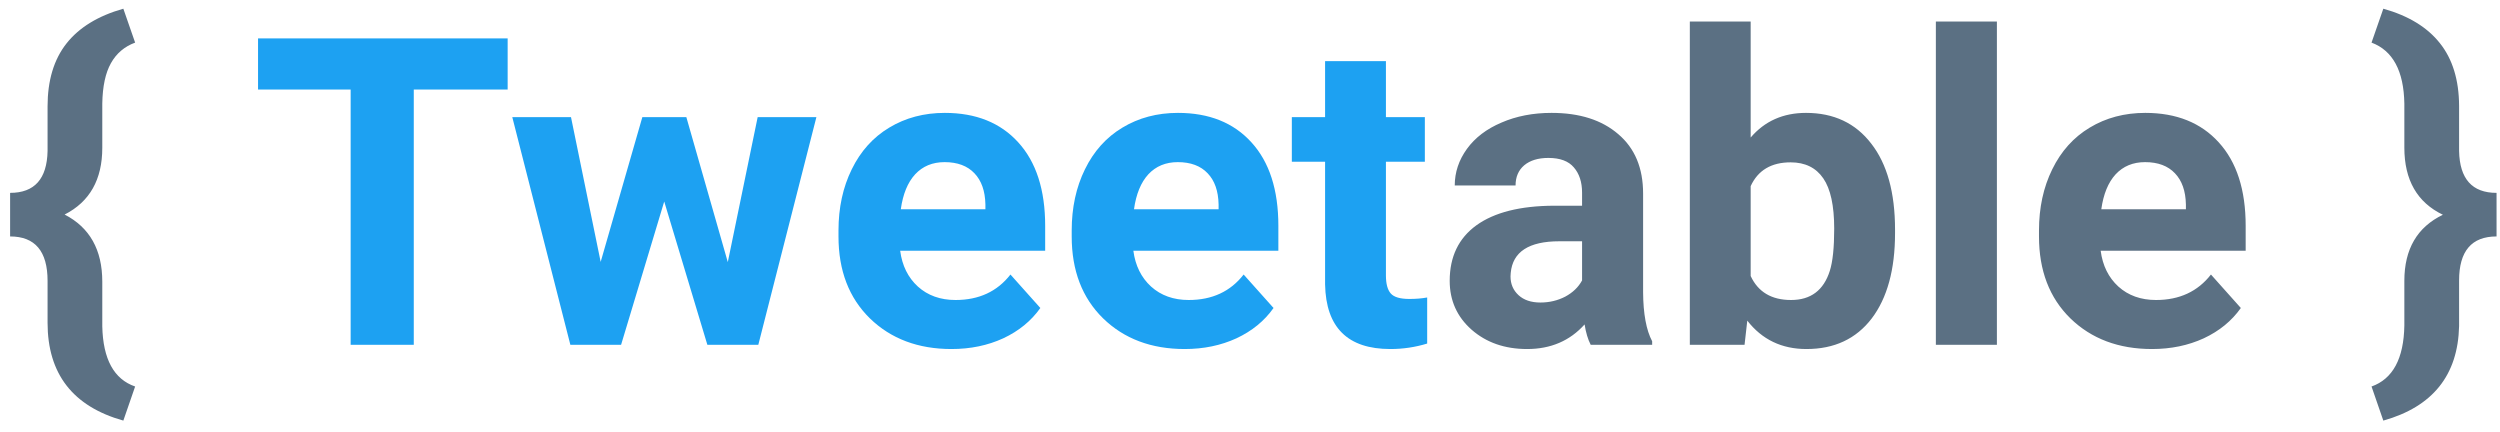
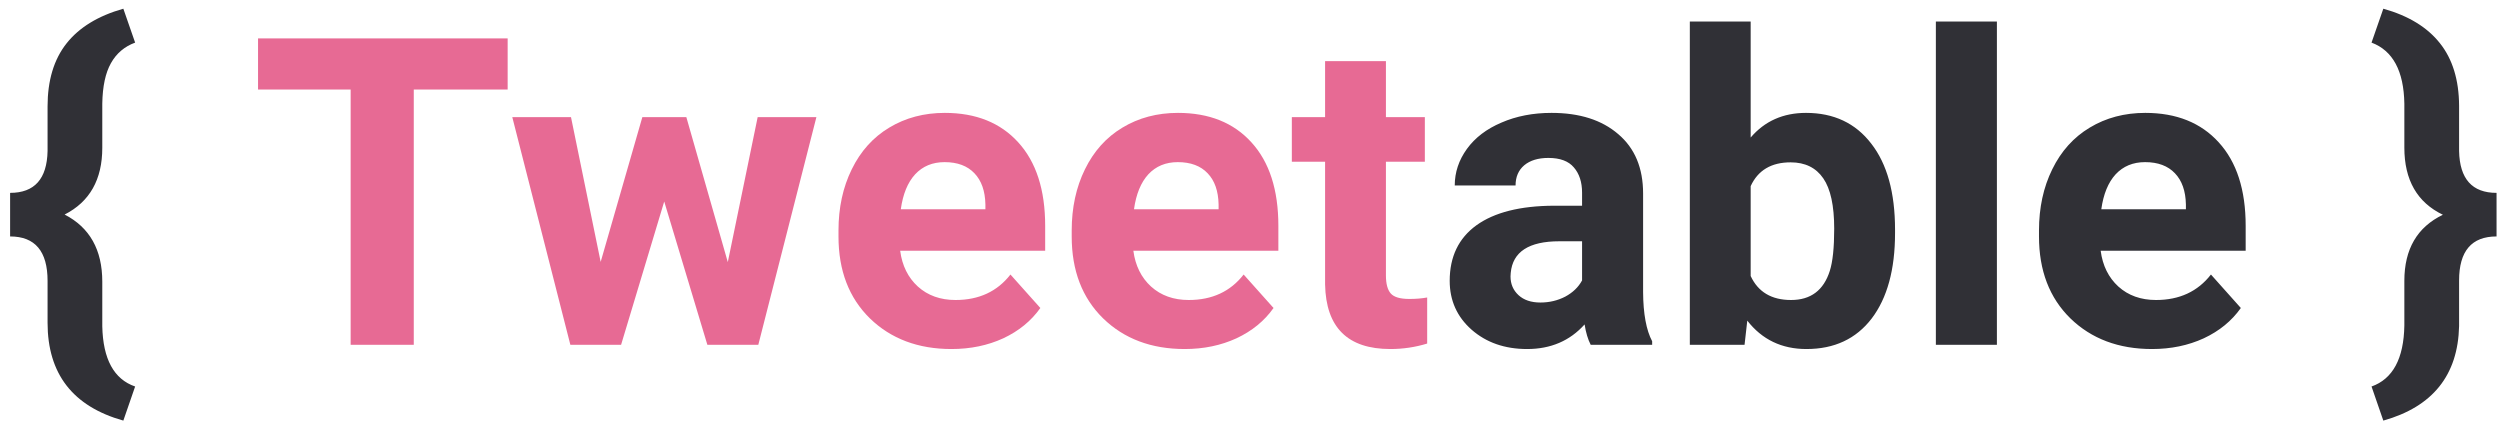
<svg xmlns="http://www.w3.org/2000/svg" width="116" height="20" viewBox="0 0 116 20" fill="none">
-   <path d="M5.723 19.516C3.379 18.858 2.207 17.344 2.207 14.975V13.031C2.207 11.658 1.628 10.971 0.469 10.971V8.949C1.602 8.949 2.181 8.301 2.207 7.006V4.936C2.207 3.731 2.5 2.758 3.086 2.016C3.672 1.273 4.551 0.736 5.723 0.404L6.27 1.977C5.775 2.159 5.4 2.478 5.146 2.934C4.893 3.383 4.759 4.008 4.746 4.809V6.859C4.746 8.331 4.163 9.363 2.998 9.955C4.163 10.554 4.746 11.592 4.746 13.07V15.141C4.779 16.664 5.286 17.595 6.27 17.934L5.723 19.516ZM73.809 16C73.678 15.746 73.584 15.43 73.525 15.053C72.842 15.815 71.953 16.195 70.859 16.195C69.824 16.195 68.965 15.896 68.281 15.297C67.604 14.698 67.266 13.943 67.266 13.031C67.266 11.912 67.679 11.052 68.506 10.453C69.339 9.854 70.54 9.551 72.109 9.545H73.408V8.939C73.408 8.451 73.281 8.061 73.027 7.768C72.78 7.475 72.386 7.328 71.846 7.328C71.37 7.328 70.996 7.442 70.723 7.67C70.456 7.898 70.322 8.21 70.322 8.607H67.5C67.5 7.995 67.689 7.429 68.066 6.908C68.444 6.387 68.978 5.98 69.668 5.688C70.358 5.388 71.133 5.238 71.992 5.238C73.294 5.238 74.326 5.567 75.088 6.225C75.856 6.876 76.24 7.794 76.24 8.979V13.559C76.247 14.561 76.387 15.32 76.66 15.834V16H73.809ZM71.475 14.037C71.891 14.037 72.275 13.946 72.627 13.764C72.978 13.575 73.239 13.324 73.408 13.012V11.195H72.353C70.941 11.195 70.189 11.684 70.098 12.66L70.088 12.826C70.088 13.178 70.212 13.467 70.459 13.695C70.706 13.923 71.045 14.037 71.475 14.037ZM87.93 10.815C87.93 12.507 87.568 13.829 86.846 14.779C86.123 15.723 85.114 16.195 83.818 16.195C82.672 16.195 81.758 15.756 81.074 14.877L80.947 16H78.408V1H81.231V6.381C81.882 5.619 82.738 5.238 83.799 5.238C85.088 5.238 86.097 5.714 86.826 6.664C87.562 7.608 87.93 8.939 87.93 10.658V10.815ZM85.107 10.609C85.107 9.542 84.938 8.764 84.6 8.275C84.261 7.781 83.757 7.533 83.086 7.533C82.188 7.533 81.569 7.901 81.231 8.637V12.807C81.576 13.549 82.201 13.92 83.106 13.92C84.017 13.92 84.616 13.471 84.902 12.572C85.039 12.143 85.107 11.488 85.107 10.609ZM92.656 16H89.824V1H92.656V16ZM99.853 16.195C98.304 16.195 97.041 15.72 96.064 14.77C95.094 13.819 94.609 12.553 94.609 10.971V10.697C94.609 9.636 94.814 8.689 95.225 7.855C95.635 7.016 96.214 6.371 96.963 5.922C97.718 5.466 98.578 5.238 99.541 5.238C100.986 5.238 102.122 5.694 102.949 6.605C103.783 7.517 104.199 8.809 104.199 10.482V11.635H97.471C97.562 12.325 97.835 12.878 98.291 13.295C98.753 13.712 99.336 13.92 100.039 13.92C101.126 13.92 101.976 13.526 102.588 12.738L103.975 14.291C103.551 14.89 102.979 15.359 102.256 15.697C101.533 16.029 100.732 16.195 99.853 16.195ZM99.531 7.523C98.971 7.523 98.516 7.712 98.164 8.09C97.819 8.467 97.598 9.008 97.5 9.711H101.426V9.486C101.413 8.861 101.243 8.38 100.918 8.041C100.592 7.696 100.13 7.523 99.531 7.523ZM110.039 17.934C111.029 17.582 111.536 16.638 111.562 15.102V13.031C111.562 11.56 112.158 10.538 113.35 9.965C112.158 9.392 111.562 8.354 111.562 6.85V4.809C111.536 3.292 111.029 2.348 110.039 1.977L110.586 0.404C111.751 0.73 112.627 1.264 113.213 2.006C113.799 2.742 114.095 3.708 114.102 4.906V7.006C114.128 8.301 114.707 8.949 115.84 8.949V10.971C114.681 10.971 114.102 11.651 114.102 13.012V15.131C114.049 17.41 112.878 18.871 110.586 19.516L110.039 17.934Z" fill="#5B7083" />
-   <path d="M23.555 4.154H19.199V16H16.27V4.154H11.973V1.781H23.555V4.154ZM33.77 12.162L35.156 5.434H37.881L35.185 16H32.822L30.82 9.35L28.818 16H26.465L23.77 5.434H26.494L27.871 12.152L29.805 5.434H31.846L33.77 12.162ZM44.15 16.195C42.601 16.195 41.338 15.72 40.361 14.77C39.391 13.819 38.906 12.553 38.906 10.971V10.697C38.906 9.636 39.111 8.689 39.522 7.855C39.932 7.016 40.511 6.371 41.26 5.922C42.015 5.466 42.874 5.238 43.838 5.238C45.283 5.238 46.419 5.694 47.246 6.605C48.079 7.517 48.496 8.809 48.496 10.482V11.635H41.768C41.859 12.325 42.132 12.878 42.588 13.295C43.05 13.712 43.633 13.92 44.336 13.92C45.423 13.92 46.273 13.526 46.885 12.738L48.272 14.291C47.848 14.89 47.275 15.359 46.553 15.697C45.83 16.029 45.029 16.195 44.15 16.195ZM43.828 7.523C43.268 7.523 42.812 7.712 42.461 8.09C42.116 8.467 41.895 9.008 41.797 9.711H45.723V9.486C45.71 8.861 45.54 8.38 45.215 8.041C44.889 7.696 44.427 7.523 43.828 7.523ZM54.971 16.195C53.421 16.195 52.158 15.72 51.182 14.77C50.212 13.819 49.727 12.553 49.727 10.971V10.697C49.727 9.636 49.932 8.689 50.342 7.855C50.752 7.016 51.331 6.371 52.08 5.922C52.835 5.466 53.695 5.238 54.658 5.238C56.103 5.238 57.24 5.694 58.066 6.605C58.9 7.517 59.316 8.809 59.316 10.482V11.635H52.588C52.679 12.325 52.953 12.878 53.408 13.295C53.87 13.712 54.453 13.92 55.156 13.92C56.243 13.92 57.093 13.526 57.705 12.738L59.092 14.291C58.669 14.89 58.096 15.359 57.373 15.697C56.65 16.029 55.85 16.195 54.971 16.195ZM54.648 7.523C54.089 7.523 53.633 7.712 53.281 8.09C52.936 8.467 52.715 9.008 52.617 9.711H56.543V9.486C56.53 8.861 56.361 8.38 56.035 8.041C55.71 7.696 55.247 7.523 54.648 7.523ZM64.307 2.836V5.434H66.113V7.504H64.307V12.777C64.307 13.168 64.382 13.448 64.531 13.617C64.681 13.787 64.967 13.871 65.391 13.871C65.703 13.871 65.98 13.848 66.221 13.803V15.941C65.667 16.111 65.098 16.195 64.512 16.195C62.533 16.195 61.523 15.196 61.484 13.197V7.504H59.941V5.434H61.484V2.836H64.307Z" fill="#1DA1F2" />
+   <path d="M5.723 19.516C3.379 18.858 2.207 17.344 2.207 14.975V13.031C2.207 11.658 1.628 10.971 0.469 10.971V8.949C1.602 8.949 2.181 8.301 2.207 7.006V4.936C2.207 3.731 2.5 2.758 3.086 2.016C3.672 1.273 4.551 0.736 5.723 0.404L6.27 1.977C5.775 2.159 5.4 2.478 5.146 2.934C4.893 3.383 4.759 4.008 4.746 4.809V6.859C4.746 8.331 4.163 9.363 2.998 9.955C4.163 10.554 4.746 11.592 4.746 13.07V15.141C4.779 16.664 5.286 17.595 6.27 17.934L5.723 19.516ZM73.809 16C73.678 15.746 73.584 15.43 73.525 15.053C72.842 15.815 71.953 16.195 70.859 16.195C69.824 16.195 68.965 15.896 68.281 15.297C67.604 14.698 67.266 13.943 67.266 13.031C67.266 11.912 67.679 11.052 68.506 10.453C69.339 9.854 70.54 9.551 72.109 9.545H73.408V8.939C73.408 8.451 73.281 8.061 73.027 7.768C72.78 7.475 72.386 7.328 71.846 7.328C71.37 7.328 70.996 7.442 70.723 7.67C70.456 7.898 70.322 8.21 70.322 8.607H67.5C67.5 7.995 67.689 7.429 68.066 6.908C68.444 6.387 68.978 5.98 69.668 5.688C70.358 5.388 71.133 5.238 71.992 5.238C73.294 5.238 74.326 5.567 75.088 6.225C75.856 6.876 76.24 7.794 76.24 8.979V13.559C76.247 14.561 76.387 15.32 76.66 15.834V16H73.809ZM71.475 14.037C71.891 14.037 72.275 13.946 72.627 13.764C72.978 13.575 73.239 13.324 73.408 13.012V11.195H72.353C70.941 11.195 70.189 11.684 70.098 12.66L70.088 12.826C70.088 13.178 70.212 13.467 70.459 13.695C70.706 13.923 71.045 14.037 71.475 14.037ZM87.93 10.815C87.93 12.507 87.568 13.829 86.846 14.779C86.123 15.723 85.114 16.195 83.818 16.195C82.672 16.195 81.758 15.756 81.074 14.877L80.947 16H78.408V1H81.231V6.381C81.882 5.619 82.738 5.238 83.799 5.238C85.088 5.238 86.097 5.714 86.826 6.664C87.562 7.608 87.93 8.939 87.93 10.658V10.815ZM85.107 10.609C85.107 9.542 84.938 8.764 84.6 8.275C84.261 7.781 83.757 7.533 83.086 7.533C82.188 7.533 81.569 7.901 81.231 8.637V12.807C81.576 13.549 82.201 13.92 83.106 13.92C84.017 13.92 84.616 13.471 84.902 12.572C85.039 12.143 85.107 11.488 85.107 10.609ZM92.656 16H89.824V1H92.656V16ZM99.853 16.195C98.304 16.195 97.041 15.72 96.064 14.77C95.094 13.819 94.609 12.553 94.609 10.971V10.697C94.609 9.636 94.814 8.689 95.225 7.855C95.635 7.016 96.214 6.371 96.963 5.922C97.718 5.466 98.578 5.238 99.541 5.238C100.986 5.238 102.122 5.694 102.949 6.605C103.783 7.517 104.199 8.809 104.199 10.482V11.635H97.471C97.562 12.325 97.835 12.878 98.291 13.295C98.753 13.712 99.336 13.92 100.039 13.92C101.126 13.92 101.976 13.526 102.588 12.738L103.975 14.291C103.551 14.89 102.979 15.359 102.256 15.697C101.533 16.029 100.732 16.195 99.853 16.195ZM99.531 7.523C98.971 7.523 98.516 7.712 98.164 8.09C97.819 8.467 97.598 9.008 97.5 9.711H101.426V9.486C101.413 8.861 101.243 8.38 100.918 8.041C100.592 7.696 100.13 7.523 99.531 7.523ZM110.039 17.934C111.029 17.582 111.536 16.638 111.562 15.102V13.031C111.562 11.56 112.158 10.538 113.35 9.965C112.158 9.392 111.562 8.354 111.562 6.85V4.809C111.536 3.292 111.029 2.348 110.039 1.977L110.586 0.404C111.751 0.73 112.627 1.264 113.213 2.006C113.799 2.742 114.095 3.708 114.102 4.906V7.006C114.128 8.301 114.707 8.949 115.84 8.949V10.971C114.681 10.971 114.102 11.651 114.102 13.012V15.131C114.049 17.41 112.878 18.871 110.586 19.516L110.039 17.934Z" fill="#303036" />
+   <path d="M23.555 4.154H19.199V16H16.27V4.154H11.973V1.781H23.555V4.154ZM33.77 12.162L35.156 5.434H37.881L35.185 16H32.822L30.82 9.35L28.818 16H26.465L23.77 5.434H26.494L27.871 12.152L29.805 5.434H31.846L33.77 12.162ZM44.15 16.195C42.601 16.195 41.338 15.72 40.361 14.77C39.391 13.819 38.906 12.553 38.906 10.971V10.697C38.906 9.636 39.111 8.689 39.522 7.855C39.932 7.016 40.511 6.371 41.26 5.922C42.015 5.466 42.874 5.238 43.838 5.238C45.283 5.238 46.419 5.694 47.246 6.605C48.079 7.517 48.496 8.809 48.496 10.482V11.635H41.768C41.859 12.325 42.132 12.878 42.588 13.295C43.05 13.712 43.633 13.92 44.336 13.92C45.423 13.92 46.273 13.526 46.885 12.738L48.272 14.291C47.848 14.89 47.275 15.359 46.553 15.697C45.83 16.029 45.029 16.195 44.15 16.195ZM43.828 7.523C43.268 7.523 42.812 7.712 42.461 8.09C42.116 8.467 41.895 9.008 41.797 9.711H45.723V9.486C45.71 8.861 45.54 8.38 45.215 8.041C44.889 7.696 44.427 7.523 43.828 7.523ZM54.971 16.195C53.421 16.195 52.158 15.72 51.182 14.77C50.212 13.819 49.727 12.553 49.727 10.971V10.697C49.727 9.636 49.932 8.689 50.342 7.855C50.752 7.016 51.331 6.371 52.08 5.922C52.835 5.466 53.695 5.238 54.658 5.238C56.103 5.238 57.24 5.694 58.066 6.605C58.9 7.517 59.316 8.809 59.316 10.482V11.635H52.588C52.679 12.325 52.953 12.878 53.408 13.295C53.87 13.712 54.453 13.92 55.156 13.92C56.243 13.92 57.093 13.526 57.705 12.738L59.092 14.291C58.669 14.89 58.096 15.359 57.373 15.697C56.65 16.029 55.85 16.195 54.971 16.195ZM54.648 7.523C54.089 7.523 53.633 7.712 53.281 8.09C52.936 8.467 52.715 9.008 52.617 9.711H56.543V9.486C56.53 8.861 56.361 8.38 56.035 8.041C55.71 7.696 55.247 7.523 54.648 7.523ZM64.307 2.836V5.434H66.113V7.504H64.307V12.777C64.307 13.168 64.382 13.448 64.531 13.617C64.681 13.787 64.967 13.871 65.391 13.871C65.703 13.871 65.98 13.848 66.221 13.803V15.941C65.667 16.111 65.098 16.195 64.512 16.195C62.533 16.195 61.523 15.196 61.484 13.197V7.504H59.941V5.434H61.484V2.836H64.307Z" fill="#E76A94" />
</svg>
